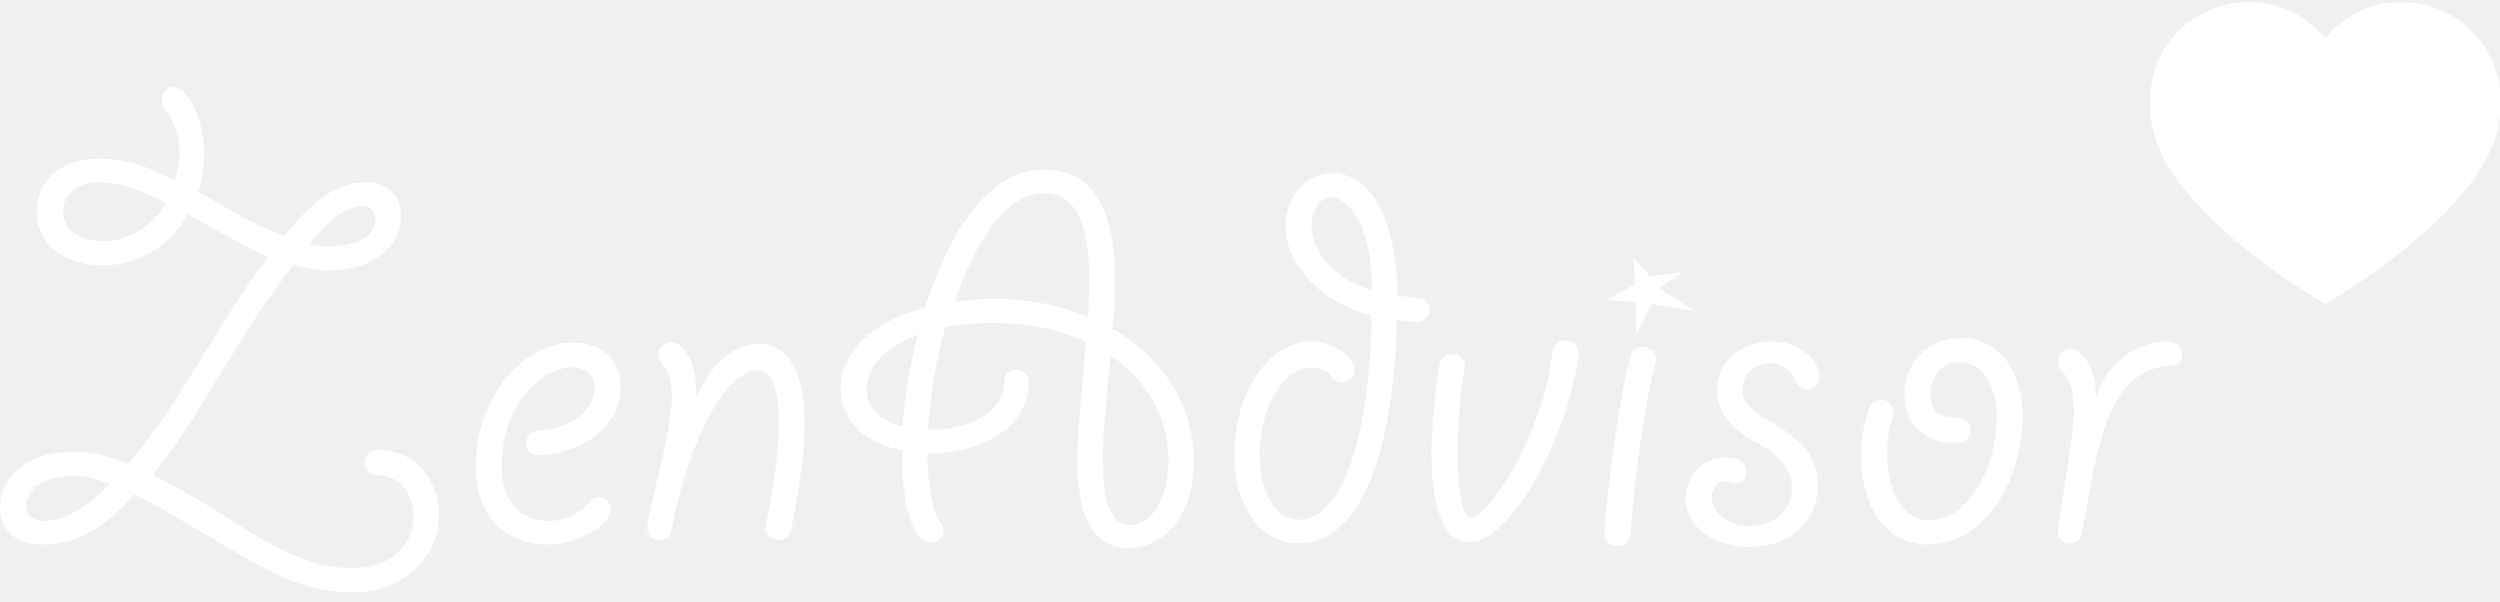
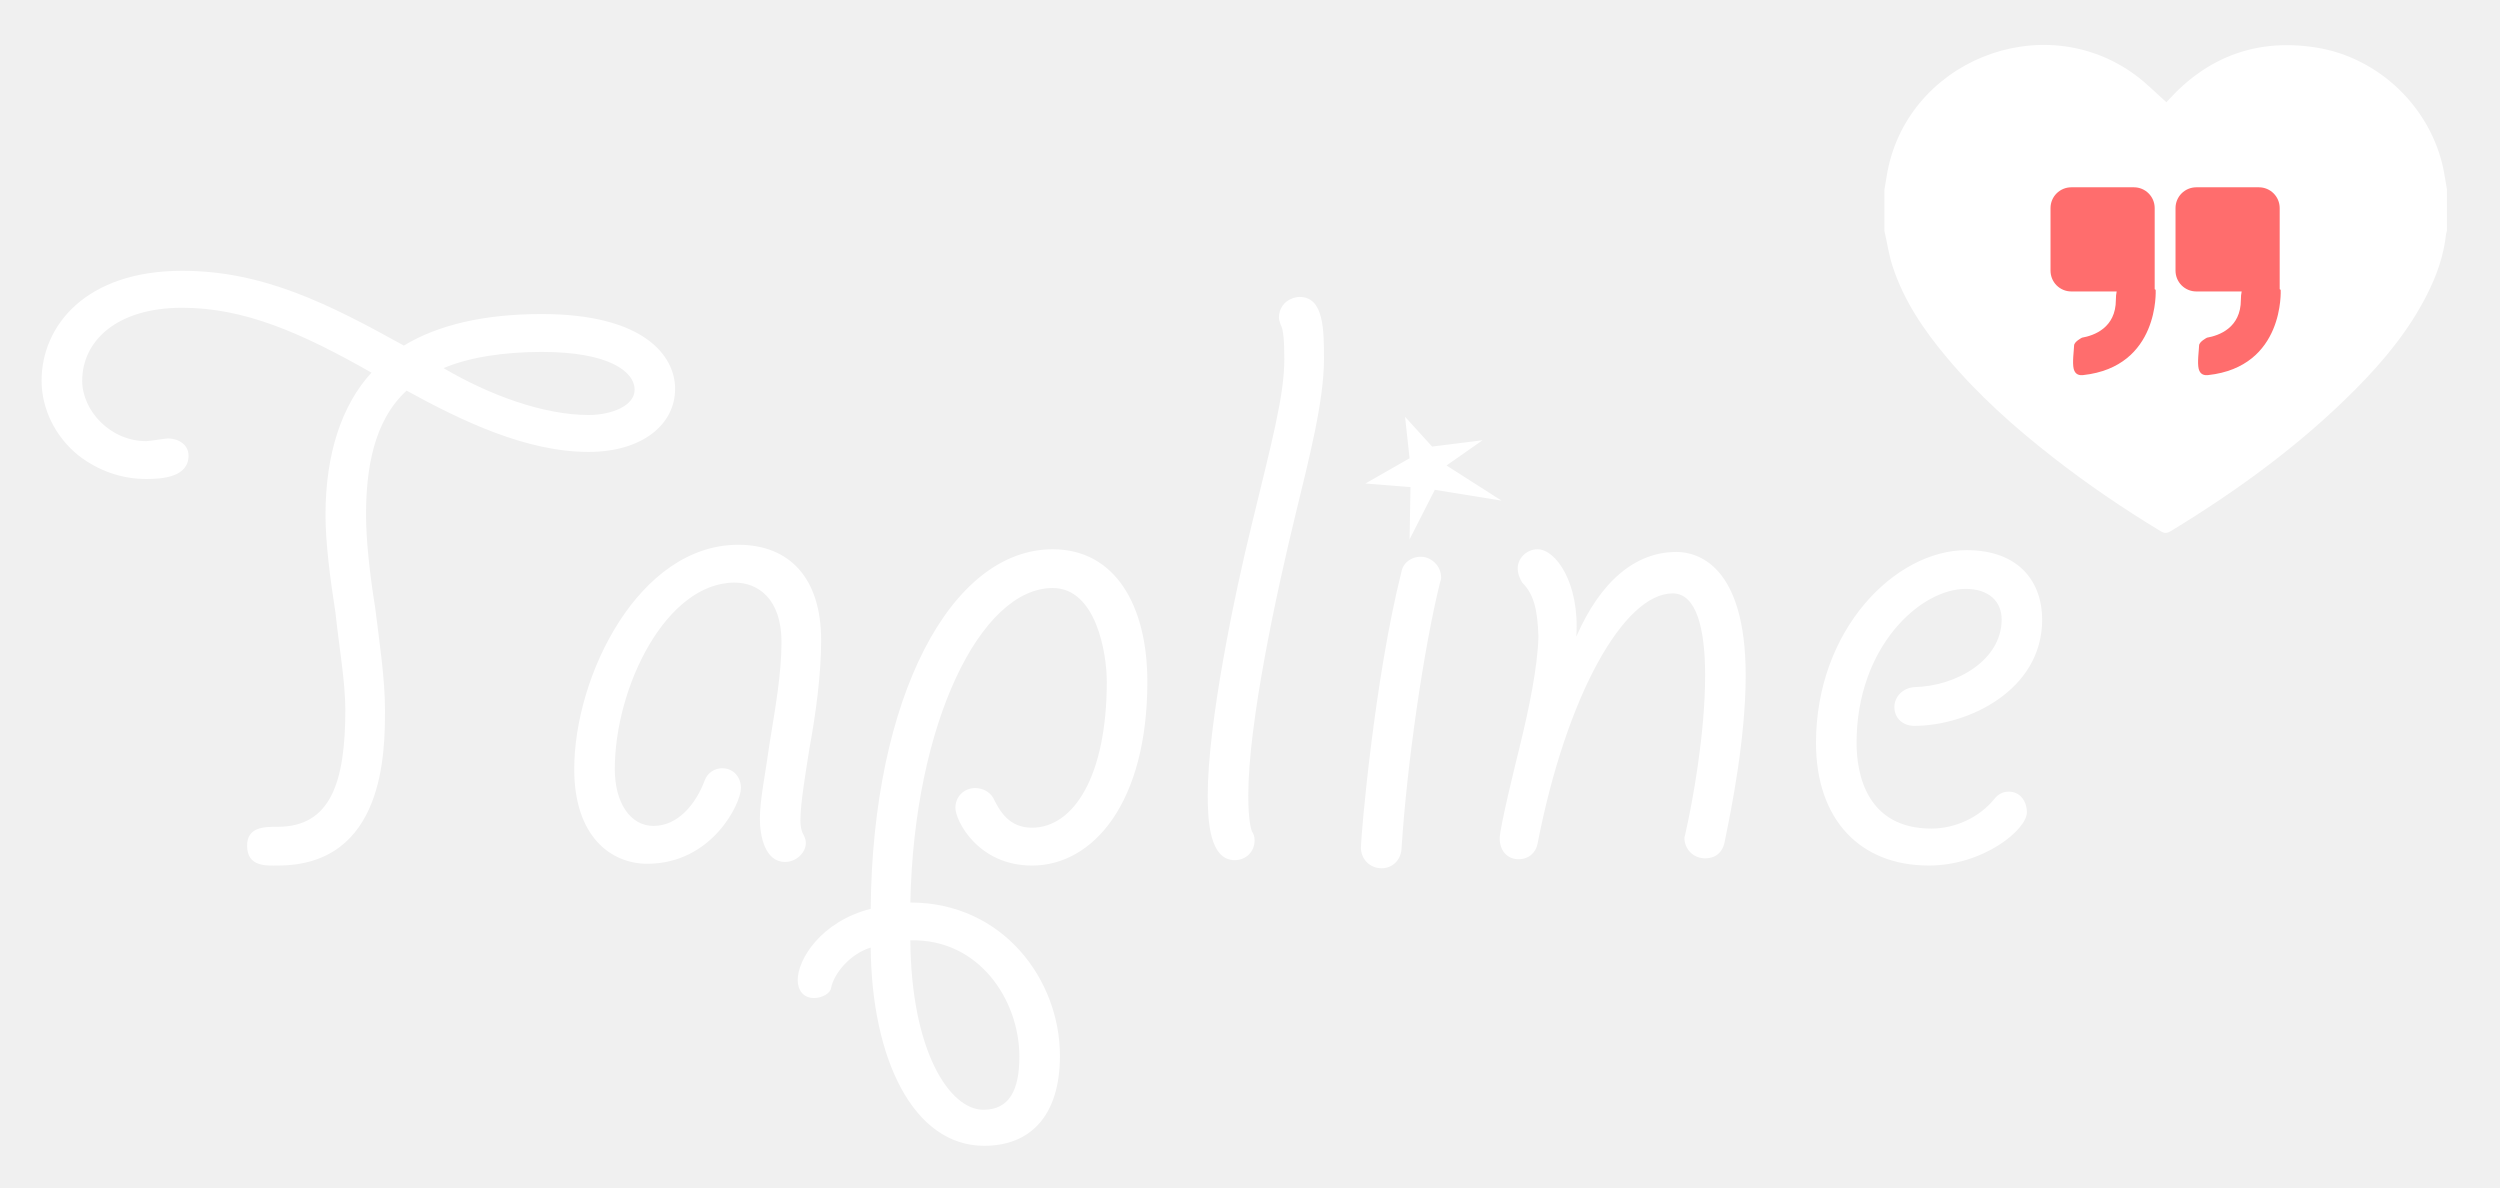
- <svg xmlns="http://www.w3.org/2000/svg" xmlns:xlink="http://www.w3.org/1999/xlink" width="108" height="26" viewBox="0 0 108 26">
+ <svg xmlns="http://www.w3.org/2000/svg" xmlns:xlink="http://www.w3.org/1999/xlink" viewBox="0 0 120 57">
  <defs>
-     <path id="a" d="M92.891 3.94l.056-.328c.477-3.068 4.18-4.57 6.699-2.711.288.213.542.471.819.715l.065-.07c1.067-1.158 2.385-1.634 3.953-1.39 1.698.265 3.095 1.609 3.429 3.271l.09.514v1.106l-.023.083c-.062.577-.254 1.113-.517 1.627-.481.941-1.15 1.746-1.894 2.492-1.487 1.492-3.185 2.718-4.989 3.808-.097.059-.165.059-.263 0-1.009-.604-1.98-1.262-2.908-1.982-1.03-.798-2.002-1.66-2.842-2.656-.617-.731-1.152-1.512-1.452-2.426-.1-.307-.148-.63-.22-.946v-1.106z" />
+     <path id="a" d="M180.454 20.092l.099-.591c.852-5.522 7.47-8.225 11.971-4.88.515.383.969.849 1.463 1.286l.115-.125c1.906-2.085 4.262-2.942 7.064-2.502 3.034.477 5.531 2.896 6.127 5.887.061.307.107.617.16.925v1.991l-.042.15c-.11 1.038-.454 2.003-.924 2.928-.86 1.694-2.055 3.142-3.384 4.485-2.658 2.686-5.692 4.893-8.916 6.854-.174.106-.295.106-.471 0-1.803-1.088-3.539-2.272-5.197-3.567-1.841-1.437-3.577-2.987-5.079-4.781-1.102-1.316-2.059-2.722-2.594-4.367-.18-.552-.265-1.134-.394-1.702v-1.991z" />
  </defs>
  <g fill="none">
-     <g transform="translate(-793 -162) translate(793 162)">
+     <g transform="translate(-90 -11)">
      <use fill="#fff" xlink:href="#a" />
      <use xlink:href="#a" />
    </g>
-     <path d="M9.244 22.003c-.922-.573-1.943-1.146-2.641-1.495 1.121-1.37 1.869-2.666 3.04-4.56l.523-.847c.648-1.046 1.595-2.516 2.516-3.663.573.174 1.096.249 1.52.249 1.769 0 3.114-.947 3.114-2.317 0-.922-.523-1.495-1.545-1.495-1.345 0-2.367.947-3.488 2.317-1.595-.598-2.442-1.221-3.712-1.894.174-.548.249-1.146.249-1.694 0-1.42-.698-2.84-1.321-2.84-.274 0-.523.249-.523.573 0 .1.05.224.125.349.374.448.648 1.171.648 1.894 0 .424-.075.822-.199 1.221-1.121-.598-2.093-.947-3.339-.947-1.42 0-2.616.822-2.616 2.267 0 1.495 1.221 2.342 2.865 2.342 1.42 0 2.915-.797 3.663-2.217 1.246.723 2.317 1.345 3.463 1.844-.822 1.096-1.62 2.317-2.267 3.388l-.473.772c-1.196 1.943-2.093 3.388-3.314 4.784-.822-.324-1.47-.523-2.317-.523-2.193 0-3.214 1.171-3.214 2.442 0 1.022.822 1.57 1.744 1.57 1.57 0 2.766-.698 4.061-2.168 1.171.573 2.317 1.296 3.812 2.168 2.168 1.271 3.538 2.068 5.631 2.068 2.168 0 3.712-1.495 3.712-3.314 0-1.52-.972-2.84-2.666-2.84-.299 0-.548.249-.548.548 0 .299.249.548.548.548 1.071 0 1.57.897 1.57 1.744 0 1.37-1.071 2.267-2.641 2.267-1.321 0-2.691-.448-4.684-1.719l-1.296-.822zm6.453-13.106c.349 0 .523.299.523.523 0 .772-.698 1.221-2.093 1.221-.199 0-.473-.025-.772-.1.797-.972 1.595-1.644 2.342-1.644zm-11.237 1.52c-1.046 0-1.744-.498-1.744-1.296 0-.698.648-1.246 1.52-1.246 1.046 0 2.043.448 2.94.897-.448.797-1.47 1.644-2.716 1.644zm-3.339 11.486c0-.648.598-1.345 2.018-1.345.548 0 .997.125 1.62.349-.872.897-1.894 1.595-2.865 1.595-.523 0-.772-.349-.772-.598zm22.15-3.314c-.324.025-.548.274-.548.548 0 .324.249.523.548.523 1.47 0 3.538-.972 3.538-2.94 0-.997-.598-1.918-2.093-1.918-1.968 0-4.161 2.193-4.161 5.332 0 2.118 1.221 3.388 3.114 3.388 1.52 0 2.716-.997 2.716-1.47 0-.324-.199-.573-.498-.573-.174 0-.299.075-.399.199-.424.523-1.096.822-1.744.822-1.794 0-2.068-1.52-2.068-2.367 0-2.666 1.769-4.261 3.015-4.261.648 0 .997.349.997.847 0 1.121-1.246 1.844-2.417 1.869zm9.568-3.737c-1.121 0-2.093.797-2.766 2.342.1-1.495-.573-2.417-1.071-2.417-.299 0-.548.249-.548.523 0 .149.05.274.125.399.324.324.424.747.448 1.495-.025.847-.249 1.943-.523 3.065-.1.399-.548 2.217-.548 2.516 0 .324.199.573.523.573.274 0 .473-.174.523-.424.797-4.111 2.392-6.926 3.737-6.926.648 0 .897.947.897 2.267 0 1.62-.349 3.513-.548 4.385l-.025.1c0 .324.249.573.573.573.075 0 .473 0 .548-.498.174-.847.573-2.815.573-4.56 0-3.065-1.345-3.413-1.918-3.413zm15.223-.648c.075-.698.1-1.345.1-1.968 0-2.068-.349-3.413-1.121-4.161-.473-.498-1.121-.747-1.943-.747-2.442 0-4.136 2.791-5.133 5.955-2.217.598-3.638 1.844-3.638 3.488 0 1.246.822 2.317 2.641 2.691-.025 2.492.523 3.986 1.221 3.986.324 0 .573-.249.573-.548 0-.125-.05-.249-.149-.349-.324-.448-.548-1.52-.548-2.965 2.392.05 4.385-1.196 4.385-3.065 0-.324-.249-.548-.548-.548-.324 0-.523.224-.523.548 0 1.321-1.62 2.093-3.289 2.043.075-1.321.324-2.965.747-4.435.648-.1 1.345-.174 2.093-.174 1.47 0 2.84.274 3.986.822-.224 2.392-.374 4.136-.374 4.983 0 1.719.274 2.766.872 3.388.324.349.822.523 1.345.523 1.321 0 2.815-1.121 2.815-3.787 0-2.217-1.196-4.36-3.513-5.681zm-.424 5.556c0-.997.199-2.965.349-4.41 1.47.997 2.492 2.616 2.492 4.535 0 1.545-.648 2.791-1.669 2.791-.947 0-1.171-1.296-1.171-2.915zm-2.541-11.411c.498 0 .872.174 1.146.448.548.548.822 1.694.822 3.413 0 .473-.025.972-.075 1.47-1.221-.498-2.591-.772-4.061-.772-.598 0-1.171.05-1.694.125.897-2.566 2.193-4.684 3.862-4.684zm-5.432 6.104c-.349 1.296-.623 2.865-.673 3.986-1.146-.324-1.545-.922-1.545-1.669 0-1.096 1.071-1.894 2.217-2.317zm16.419 9.019c.747 0 1.395-.299 1.943-.847 1.694-1.694 2.267-5.631 2.317-8.82.349.075.673.1.972.1.174 0 .448-.249.448-.523 0-.299-.174-.448-.473-.498-.324-.025-.648-.075-.922-.125.025-.523-.075-3.413-1.37-4.659-.424-.424-.947-.623-1.445-.623-1.271 0-2.018 1.171-2.018 2.267 0 1.794 1.62 3.339 3.712 3.887-.05 4.535-1.046 8.82-3.139 8.82-1.022 0-1.694-1.171-1.694-2.865 0-1.844.972-3.712 2.267-3.712.374 0 .698.174.822.374.1.174.299.274.473.274.299 0 .548-.249.548-.548 0-.473-.797-1.221-1.844-1.221-2.068 0-3.364 2.516-3.364 4.834 0 2.392 1.221 3.887 2.766 3.887zm1.42-14.949c.648 0 1.769 1.022 1.769 4.011-1.495-.399-2.616-1.57-2.616-2.815 0-.498.274-1.196.847-1.196zm5.78 7.3c.05-.274-.249-.523-.573-.523-.224 0-.473.174-.523.424-.149.772-.349 2.641-.349 3.862 0 1.744.299 3.837 1.644 3.837 1.819 0 4.335-4.734 4.709-8.122v-.05c0-.274-.224-.523-.498-.548-.299-.05-.573.174-.623.498-.399 3.588-2.791 7.176-3.538 7.176-.274 0-.573-.922-.573-2.791 0-1.246.174-2.99.274-3.513l.05-.249zm7.998-3.887l-.747-.822.125 1.146-1.221.698 1.246.1-.025 1.445.698-1.37 1.844.299-1.52-.972.997-.698-1.395.174zm-.174 3.065c-.299-.075-.623.1-.673.399-.747 2.965-1.121 7.3-1.121 7.624 0 .324.249.573.573.573.299 0 .523-.224.548-.523.149-2.367.623-5.606 1.071-7.4l.025-.125c0-.249-.174-.473-.424-.548zm3.438 4.759c-.947 0-1.719.747-1.719 1.794 0 1.246 1.296 2.068 2.716 2.068 1.894 0 2.99-1.146 2.99-2.691 0-1.271-.822-1.993-2.043-2.716-.997-.598-1.221-.897-1.221-1.37 0-.648.448-1.146 1.246-1.146.648 0 .997.548 1.071.797.05.199.299.324.448.324.324 0 .573-.249.573-.573 0-.424-.573-1.495-2.068-1.495-1.545 0-2.367 1.071-2.367 2.093 0 1.246 1.022 1.918 1.819 2.342 1.121.598 1.42 1.296 1.42 1.894 0 1.121-.947 1.644-1.844 1.644-.897 0-1.62-.598-1.62-1.196 0-.349.125-.723.598-.723.174 0 .249.05.399.075.149.025.498-.05.498-.473 0-.498-.448-.648-.897-.648zm10.165-5.157c-1.595 0-2.442 1.246-2.442 2.442 0 1.146.747 2.093 2.193 2.093.623 0 .673-.399.673-.548 0-.299-.249-.548-.573-.548-.424 0-1.171 0-1.171-.997 0-.598.324-1.395 1.271-1.395 1.196 0 1.595 1.345 1.595 2.342 0 2.118-1.146 4.485-2.94 4.485-1.271 0-1.794-1.52-1.794-2.815 0-.523.075-1.221.224-1.595l.05-.249c0-.274-.224-.548-.523-.548-.224 0-.448.174-.523.399-.249.673-.349 1.321-.349 2.018 0 2.317 1.146 3.837 2.865 3.837 2.541 0 4.111-2.865 4.111-5.531 0-1.993-1.022-3.388-2.666-3.388zm5.382 7.574c.573-3.189 1.071-6.229 3.663-6.378.299-.025.523-.199.523-.498 0-.324-.274-.548-.598-.548-1.246 0-2.591.747-3.139 2.392.05-1.246-.648-2.093-1.121-2.093-.274 0-.523.249-.523.548 0 .149.025.299.149.399.324.324.548.747.548 1.844 0 .822-.698 4.908-.698 5.083 0 .299.199.548.498.548.274 0 .498-.174.548-.473l.149-.822z" fill="#fff" />
+     <g fill="#FF6D6D">
+       <path d="M101.6 13.99h-2.175c-.556 0-1-.448-1-1v-3c0-.556.448-1 1-1h3c.556 0 1 .448 1 1v3.89l.047.033s.203 3.691-3.486 4.092c-.144.016-.373 0-.448-.296-.075-.296.011-.889.019-1.129.007-.185.38-.372.38-.372.575-.101 1.625-.47 1.625-1.817 0-.155.013-.288.038-.401z" />
+       <path d="M107.6 13.99h-2.175c-.556 0-1-.448-1-1v-3c0-.556.448-1 1-1h3c.556 0 1 .448 1 1v3.89l.047.033s.203 3.691-3.486 4.092c-.144.016-.373 0-.448-.296-.075-.296.011-.889.019-1.129.007-.185.38-.372.38-.372.575-.101 1.625-.47 1.625-1.817 0-.155.013-.288.038-.401z" />
+     </g>
+     <path d="M3.773 21.867c.952.735 2.076 1.125 3.244 1.125.779 0 2.033-.087 2.033-1.125 0-.519-.476-.822-.995-.822-.13 0-.865.13-1.038.13-1.73 0-3.071-1.471-3.071-2.898 0-1.903 1.644-3.504 4.801-3.504 2.941 0 5.666 1.168 9.083 3.114-1.427 1.557-2.206 3.893-2.206 6.834 0 1.298.216 3.028.476 4.671.173 1.644.476 3.331.476 4.671 0 3.46-.692 5.623-3.244 5.623-.649 0-1.471 0-1.471.908 0 1.038.952.952 1.471.952 5.147 0 5.147-5.493 5.147-7.483 0-1.471-.26-3.201-.476-4.931-.26-1.6-.433-3.244-.433-4.412 0-2.163.346-4.498 1.946-5.969 2.682 1.471 5.753 2.941 8.737 2.941 2.552 0 4.152-1.298 4.152-3.028 0-1.6-1.514-3.59-6.402-3.59-2.768 0-4.974.519-6.618 1.514-3.59-1.99-6.748-3.59-10.641-3.59-4.628 0-6.748 2.639-6.748 5.277 0 1.341.649 2.682 1.773 3.59zm26.688-3.158c0 .779-1.125 1.211-2.206 1.211-2.163 0-4.758-.952-6.964-2.249 1.211-.519 2.898-.779 4.715-.779 3.244 0 4.455.952 4.455 1.817zm4.974 7.44c-4.758 0-7.872 6.272-7.872 10.77 0 3.244 1.773 4.542 3.504 4.542 3.114 0 4.498-2.898 4.498-3.633 0-.519-.346-.952-.908-.952-.346 0-.692.216-.822.562-.433 1.168-1.298 2.206-2.465 2.206-1.125 0-1.86-1.125-1.86-2.725 0-3.936 2.465-8.954 5.753-8.954 1.125 0 2.249.779 2.249 2.855 0 1.514-.303 3.201-.562 4.801-.216 1.557-.476 2.768-.476 3.677 0 .865.26 2.076 1.211 2.076.519 0 .995-.433.995-.908 0-.216-.087-.346-.173-.519-.043-.13-.087-.303-.087-.562 0-.865.26-2.336.433-3.46.303-1.644.562-3.547.562-5.191 0-2.985-1.514-4.585-3.979-4.585zm15.096.216c-4.888 0-8.651 7.094-8.737 17.258-2.379.606-3.504 2.422-3.504 3.417 0 .476.26.865.779.865.389 0 .779-.216.822-.476.13-.692.908-1.644 1.903-1.946.043 5.32 2.033 9.516 5.45 9.516 2.163 0 3.633-1.384 3.633-4.325 0-3.633-2.725-7.353-7.18-7.353.173-8.608 3.374-15.096 6.834-15.096 2.076 0 2.595 3.114 2.595 4.498 0 4.542-1.6 7.007-3.59 7.007-1.125 0-1.557-.822-1.86-1.427-.173-.303-.519-.476-.865-.476-.519 0-.952.389-.952.952 0 .606 1.081 2.768 3.677 2.768 2.941 0 5.537-3.028 5.537-8.824 0-3.677-1.557-6.358-4.542-6.358zm-3.331 26.904c-1.6 0-3.46-2.768-3.504-8.132 3.287-.087 5.234 2.855 5.234 5.58 0 1.6-.476 2.552-1.73 2.552zm14.793-38.929c-.346.13-.606.476-.606.908 0 .087.043.216.087.346.13.216.173.779.173 1.644 0 1.773-.606 3.979-1.557 7.916-.822 3.331-2.119 9.559-2.119 13.02 0 1.211.087 3.114 1.298 3.114.519 0 .952-.389.952-.952 0-.173-.043-.303-.13-.433-.043-.13-.173-.519-.173-1.73 0-3.46 1.341-9.689 2.292-13.582.606-2.509 1.341-5.32 1.341-7.353 0-1.384 0-2.985-1.168-2.985-.13 0-.303.043-.389.087zm6.748 7.094l-1.298-1.427.216 1.99-2.119 1.211 2.163.173-.043 2.509 1.211-2.379 3.201.519-2.639-1.687 1.73-1.211-2.422.303zm-.303 5.32c-.519-.13-1.081.173-1.168.692-1.298 5.147-1.946 12.674-1.946 13.236 0 .562.433.995.995.995.519 0 .908-.389.952-.908.26-4.109 1.081-9.732 1.86-12.847.043-.087.043-.173.043-.216 0-.433-.303-.822-.735-.952zm12.025-.26c-1.946 0-3.633 1.384-4.801 4.066.173-2.595-.995-4.196-1.86-4.196-.519 0-.952.433-.952.908 0 .26.087.476.216.692.562.562.735 1.298.779 2.595-.043 1.471-.433 3.374-.908 5.32-.173.692-.952 3.85-.952 4.369 0 .562.346.995.908.995.476 0 .822-.303.908-.735 1.384-7.137 4.152-12.025 6.488-12.025 1.125 0 1.557 1.644 1.557 3.936 0 2.812-.606 6.099-.952 7.613l-.043.173c0 .562.433.995.995.995.13 0 .822 0 .952-.865.303-1.471.995-4.888.995-7.916 0-5.32-2.336-5.926-3.331-5.926zm11.419 6.488c-.562.043-.952.476-.952.952 0 .562.433.908.952.908 2.552 0 6.142-1.687 6.142-5.104 0-1.73-1.038-3.331-3.633-3.331-3.417 0-7.223 3.806-7.223 9.256 0 3.677 2.119 5.883 5.407 5.883 2.639 0 4.715-1.73 4.715-2.552 0-.562-.346-.995-.865-.995-.303 0-.519.13-.692.346-.735.908-1.903 1.427-3.028 1.427-3.114 0-3.59-2.639-3.59-4.109 0-4.628 3.071-7.396 5.234-7.396 1.125 0 1.73.606 1.73 1.471 0 1.946-2.163 3.201-4.196 3.244z" fill="#fff" />
  </g>
</svg>
